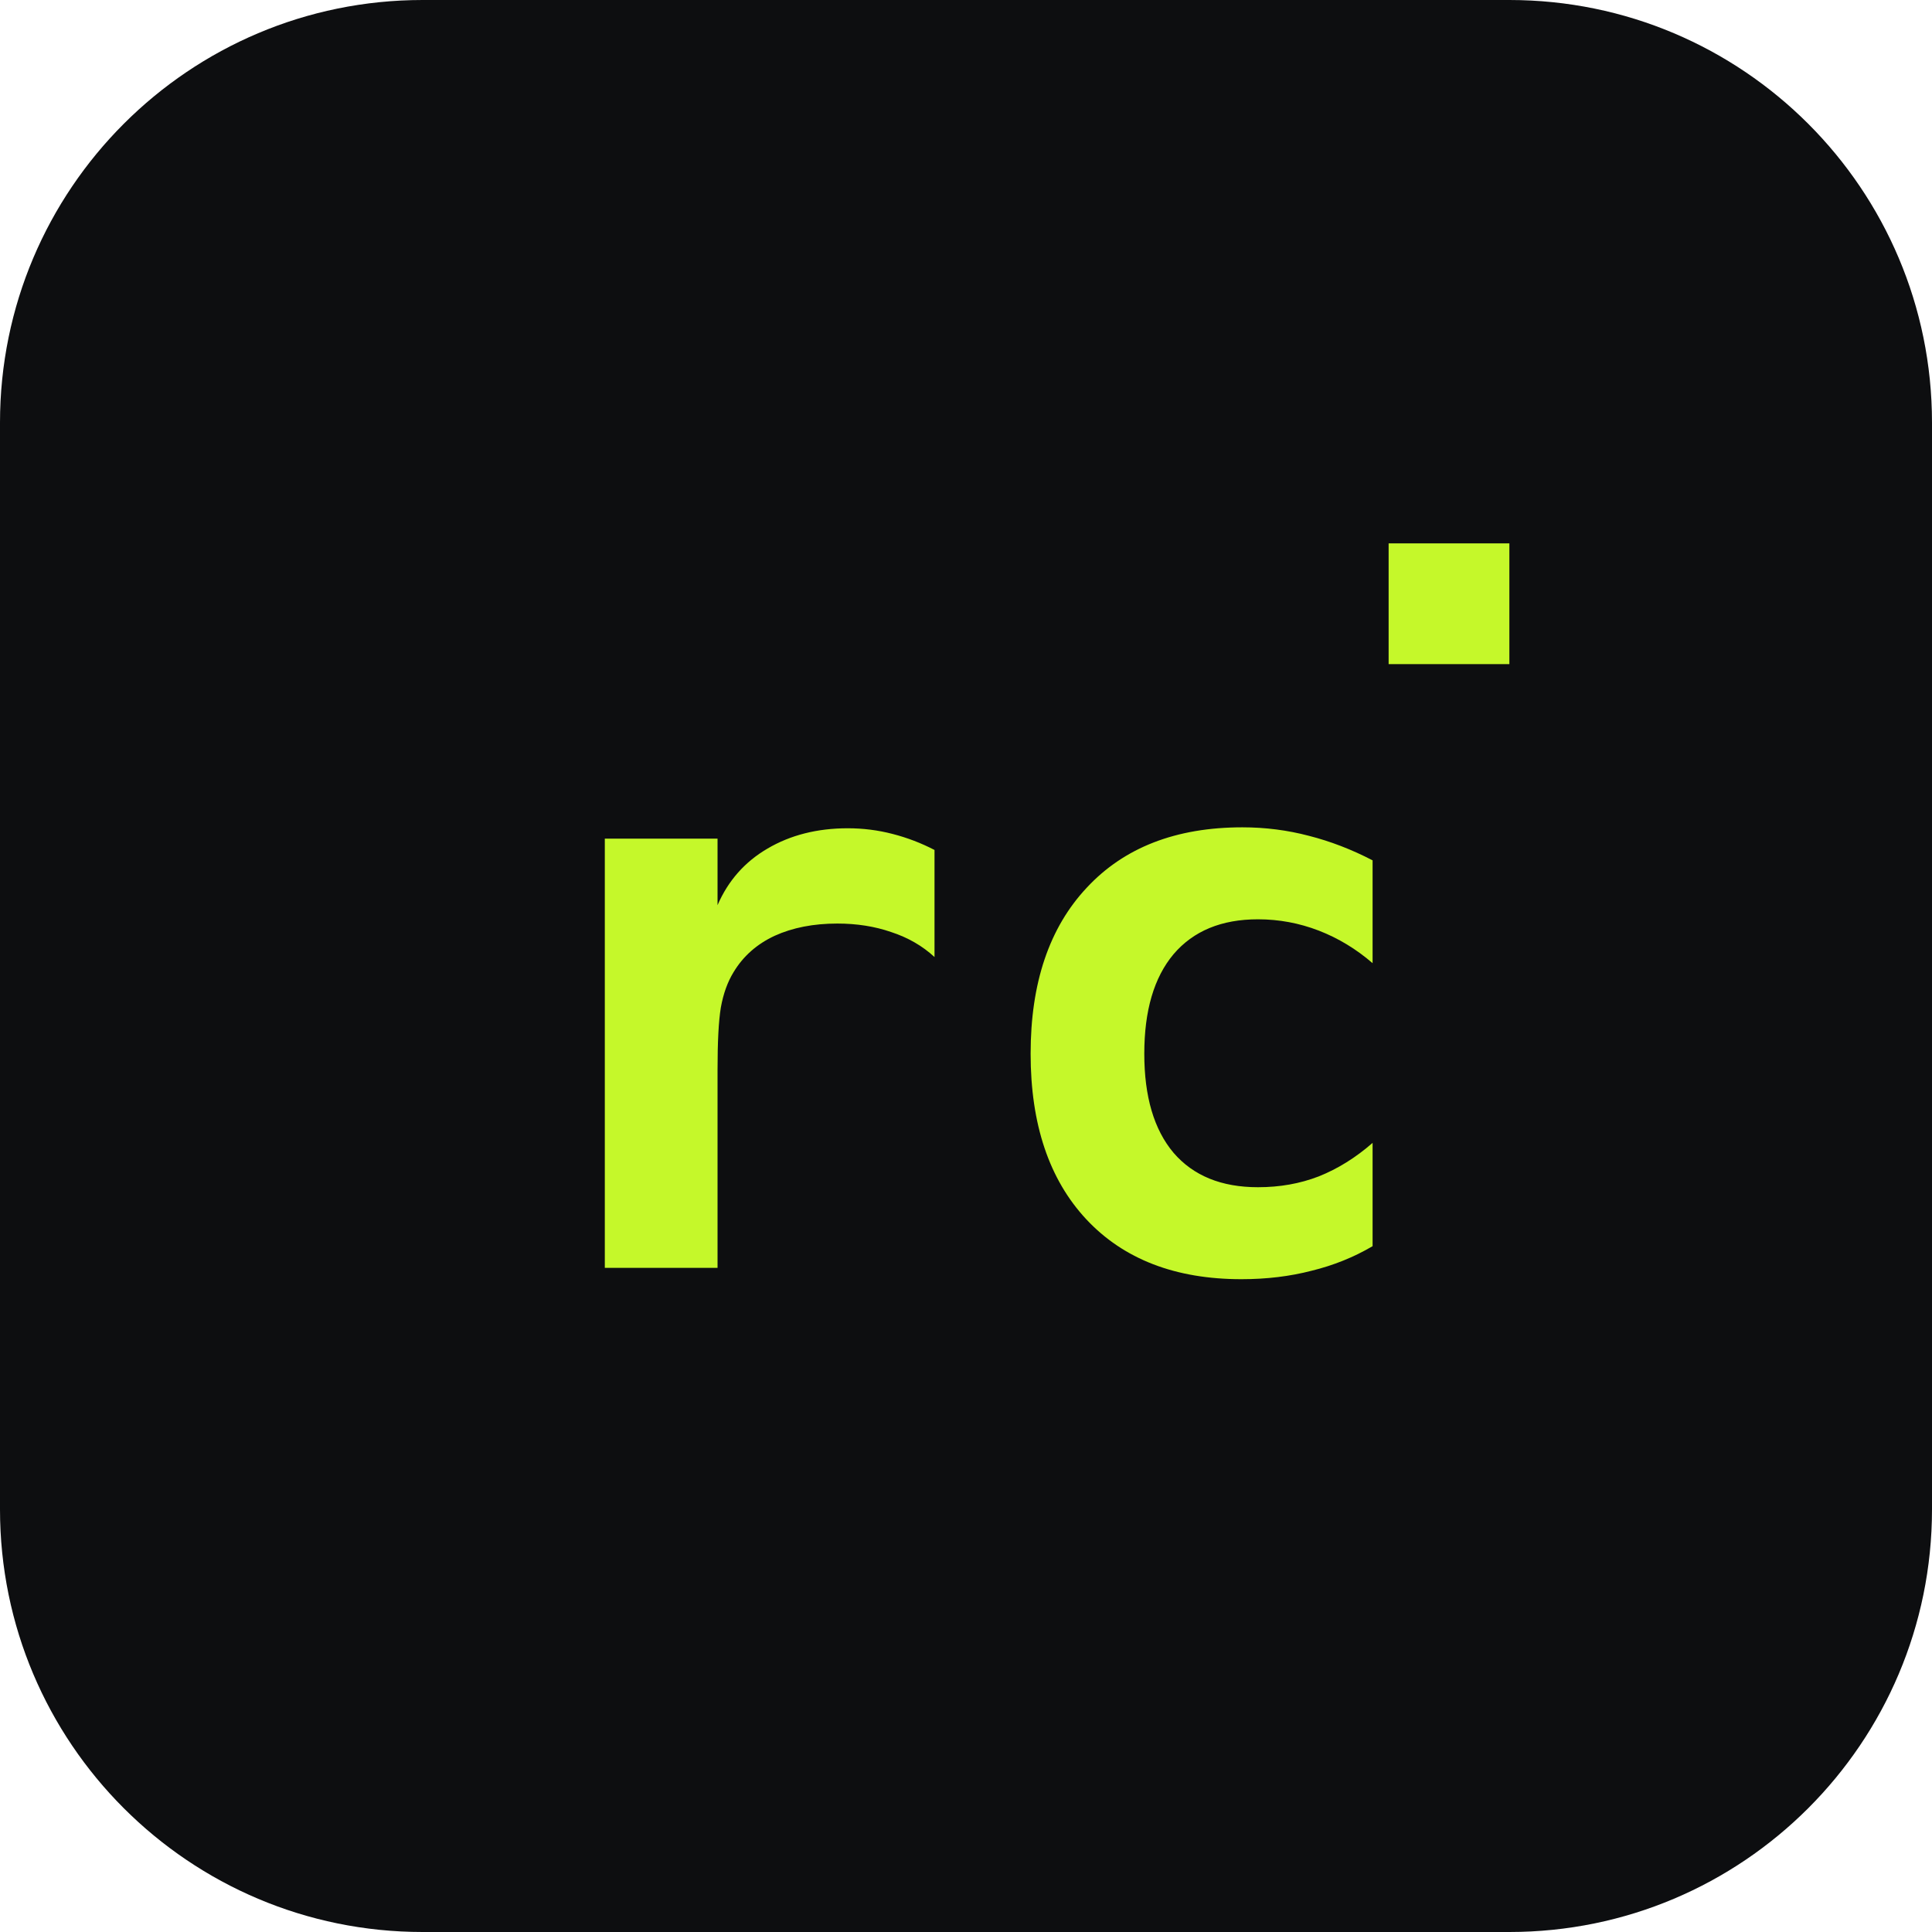
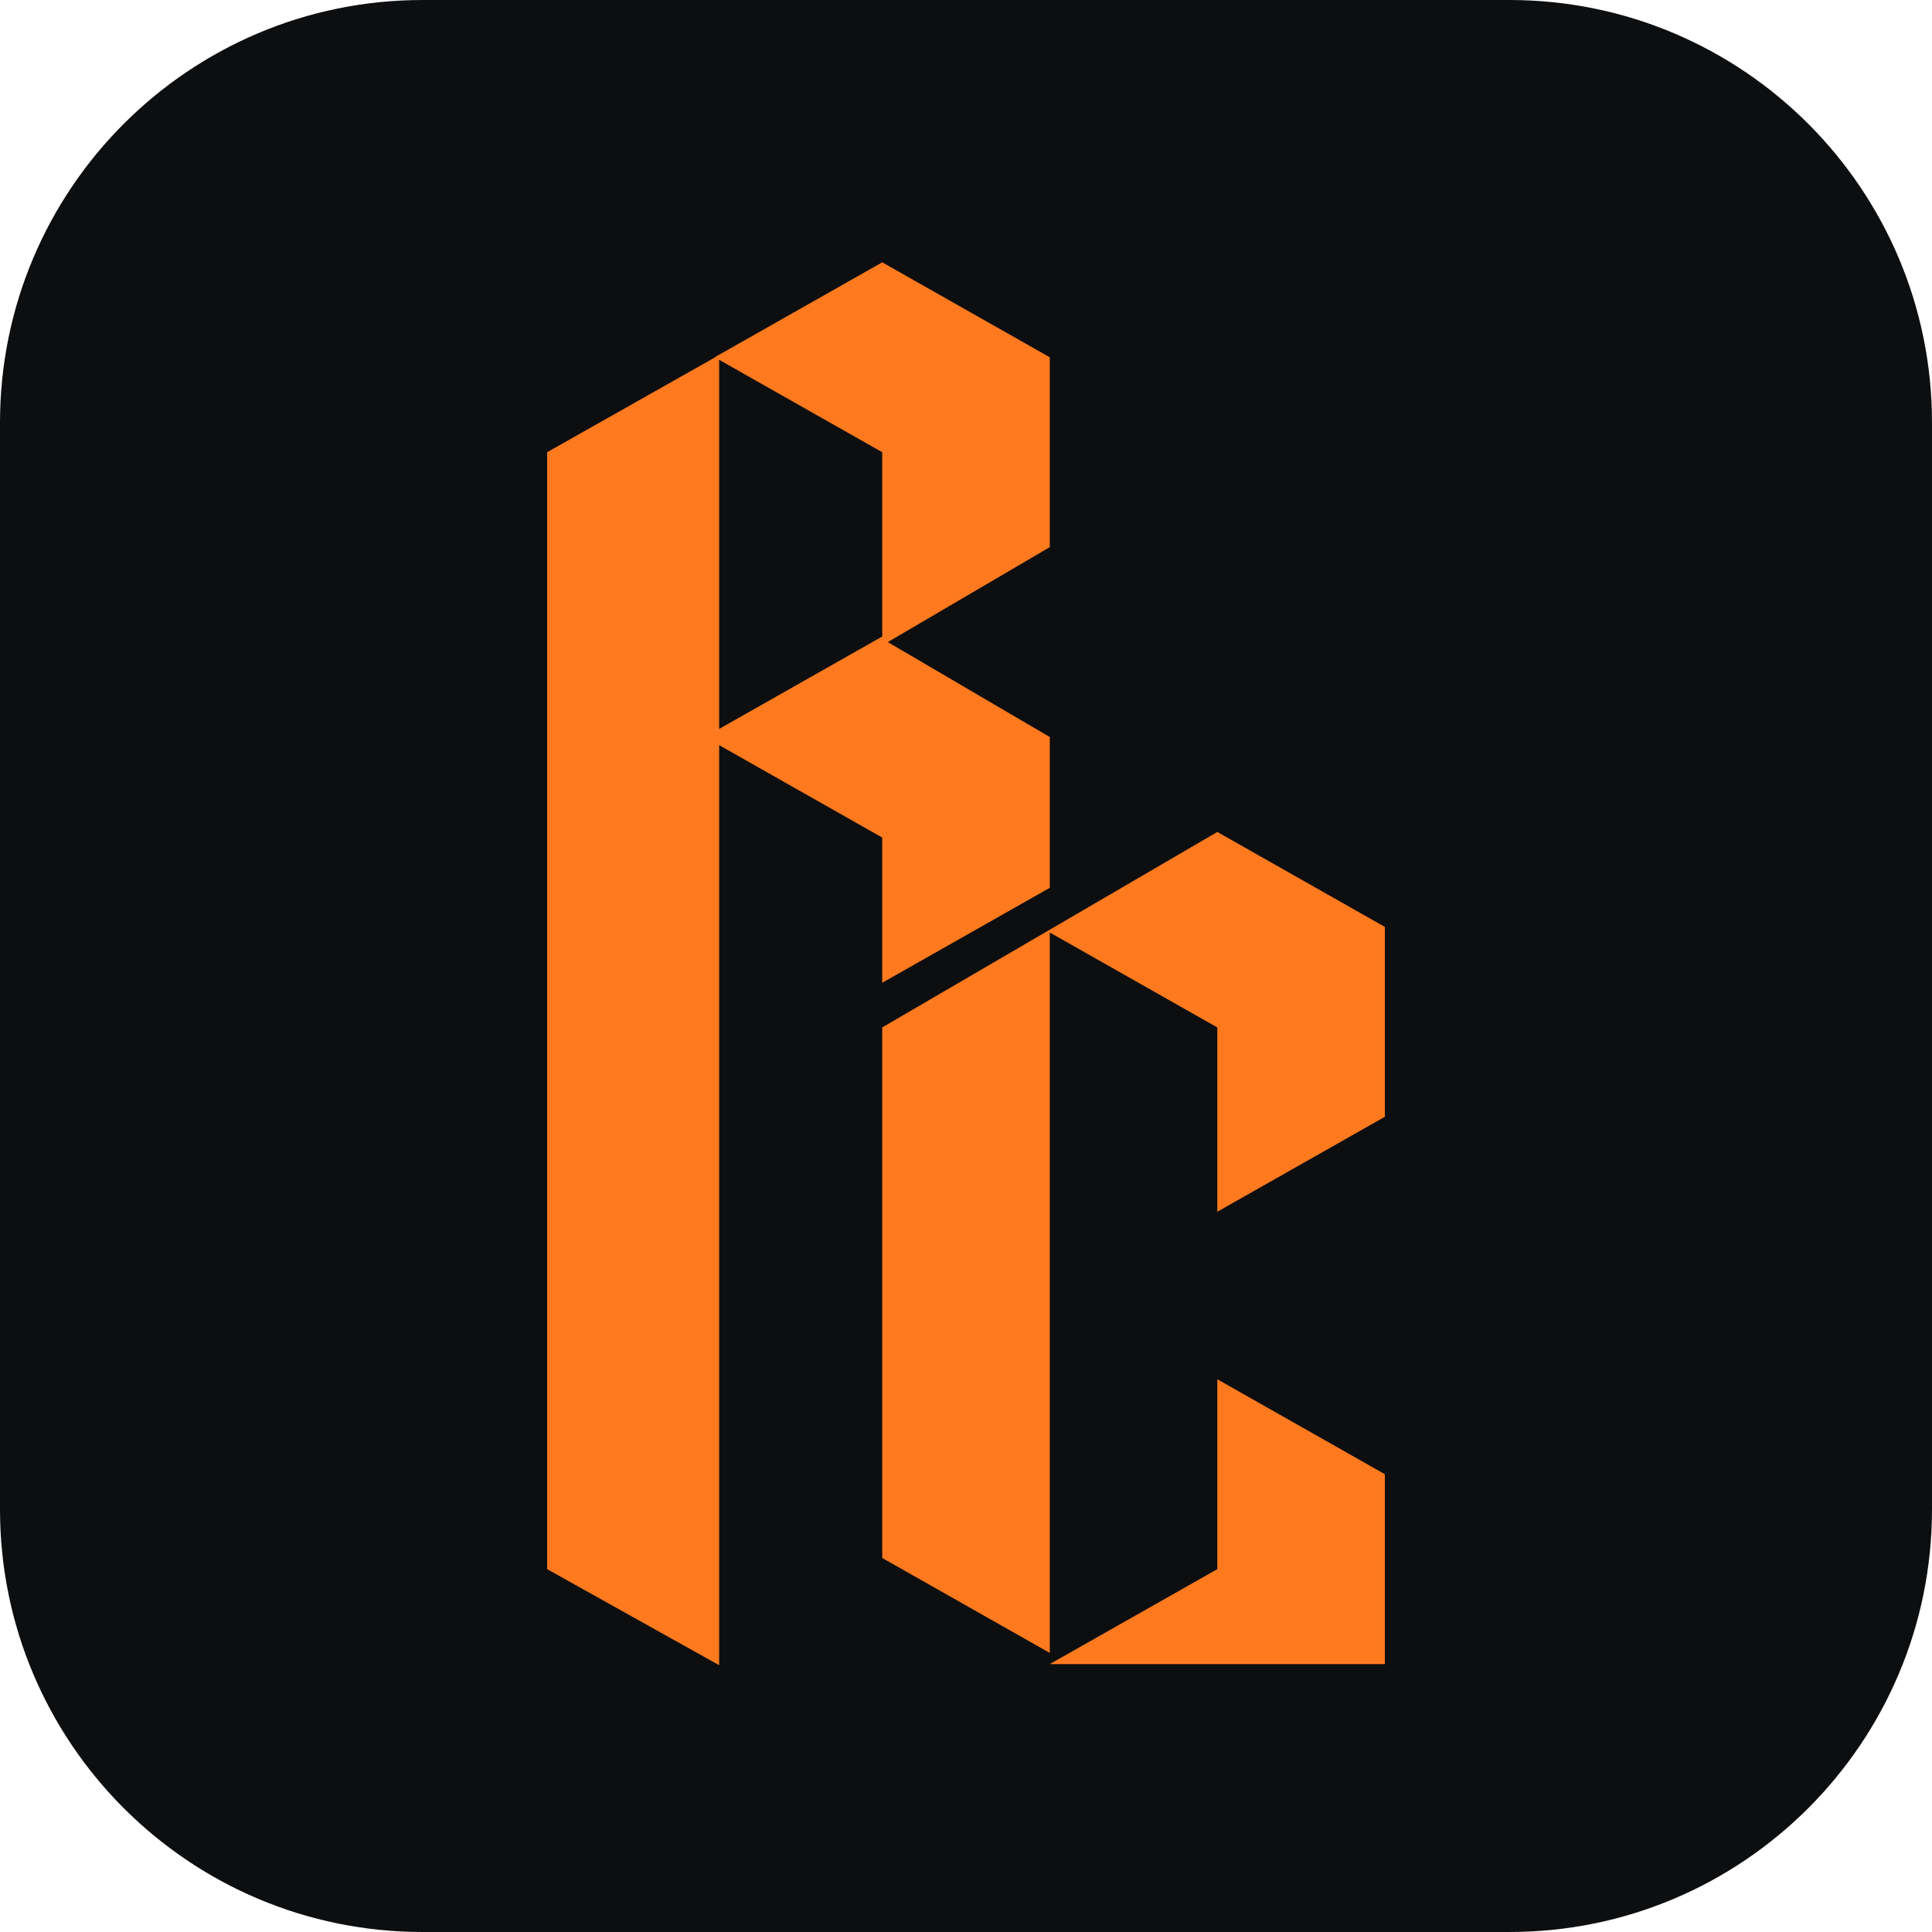
<svg xmlns="http://www.w3.org/2000/svg" viewBox="0 0 64 64">
  <rect width="64" height="64" rx="14" fill="#0d0e10" />
-   <text x="32" y="42" text-anchor="middle" font-family="ui-monospace,Menlo,Consolas,monospace" font-size="26" font-weight="700" fill="#c5f82a">rc</text>
-   <rect x="46" y="18" width="4" height="4" fill="#c5f82a" />
+   <g transform="translate(32 32) scale(.37) translate(-132.5 -111)">
+     <path fill="#ff7a1f" d="M95,65 L110.4,56.3 L110.4,173.6 L95,165 Z M110,56.5 L125,48 L140,56.5 L140,73.5 L125.5,82 L140,90.5 L140,104 L125,112.5 L125,99.5 L110,91 L110,90 L125,81.5 L125,65 Z M125,116.5 L155,99 L170,107.5 L170,124.5 L155,133 L155,116.5 L140,108 L140,172.5 L125,164 Z M155,148 L170,156.5 L170,173.5 L140,173.5 L155,165 Z" />
+   </g>
</svg>
